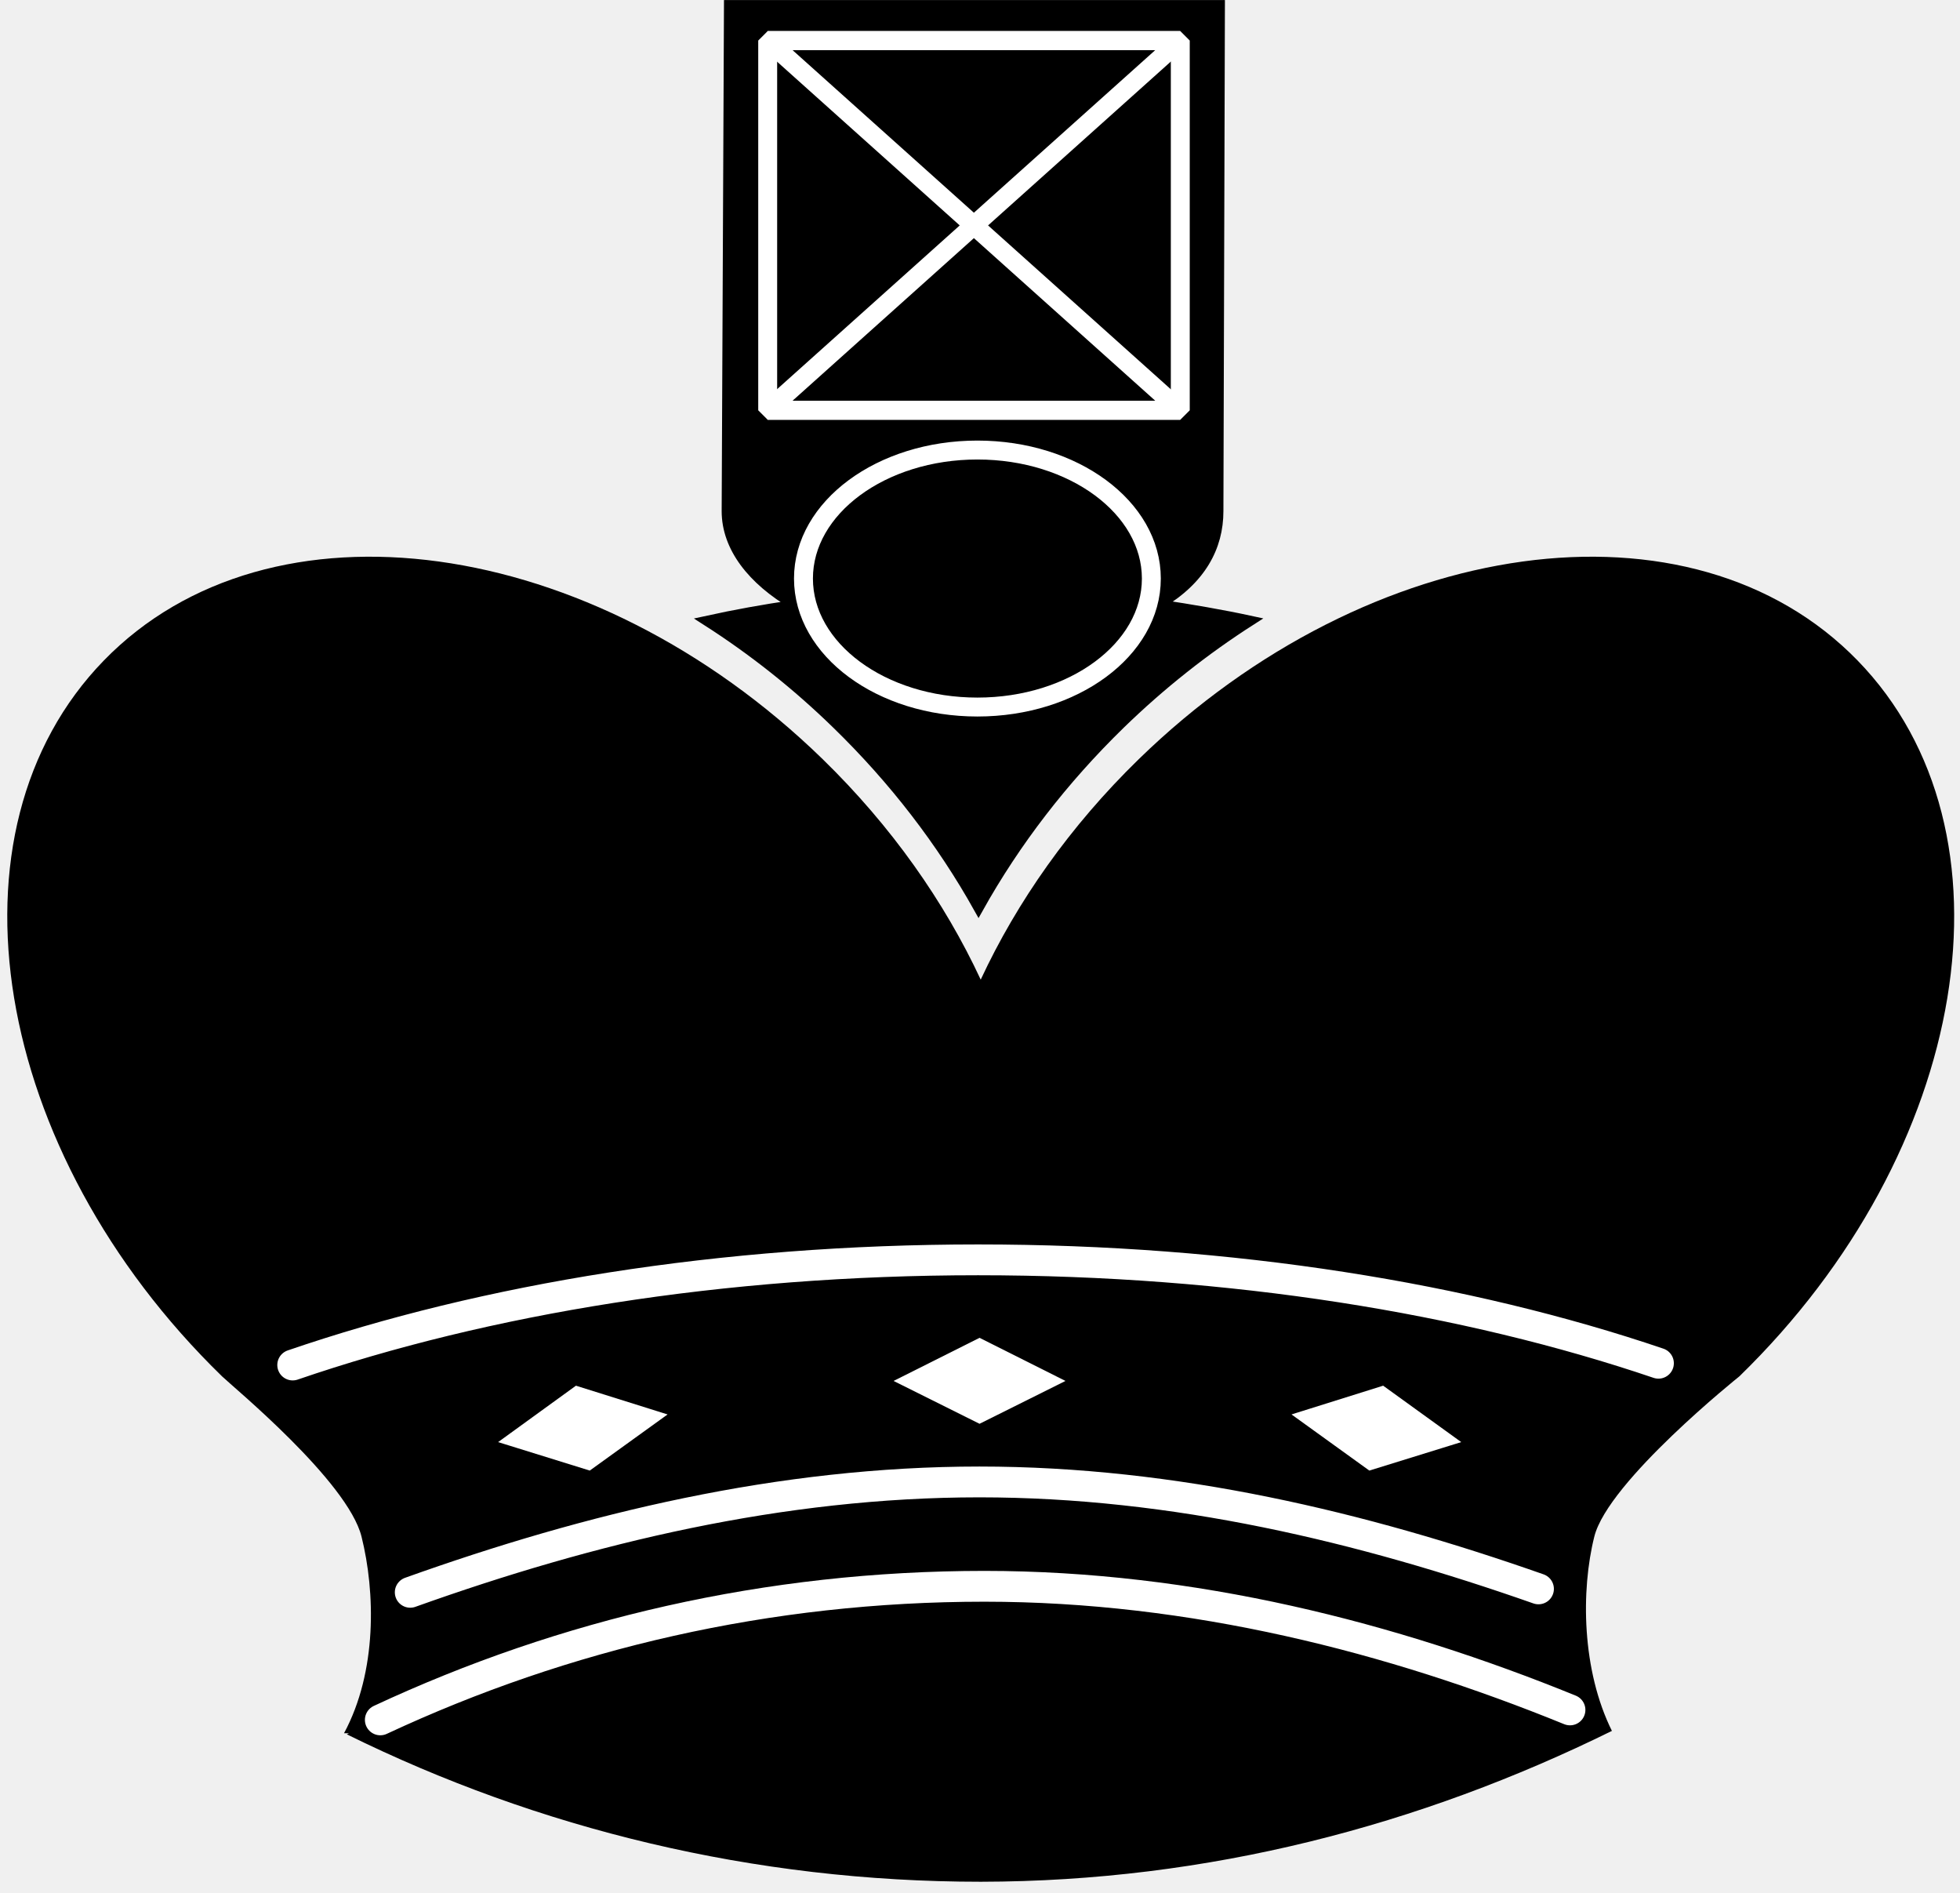
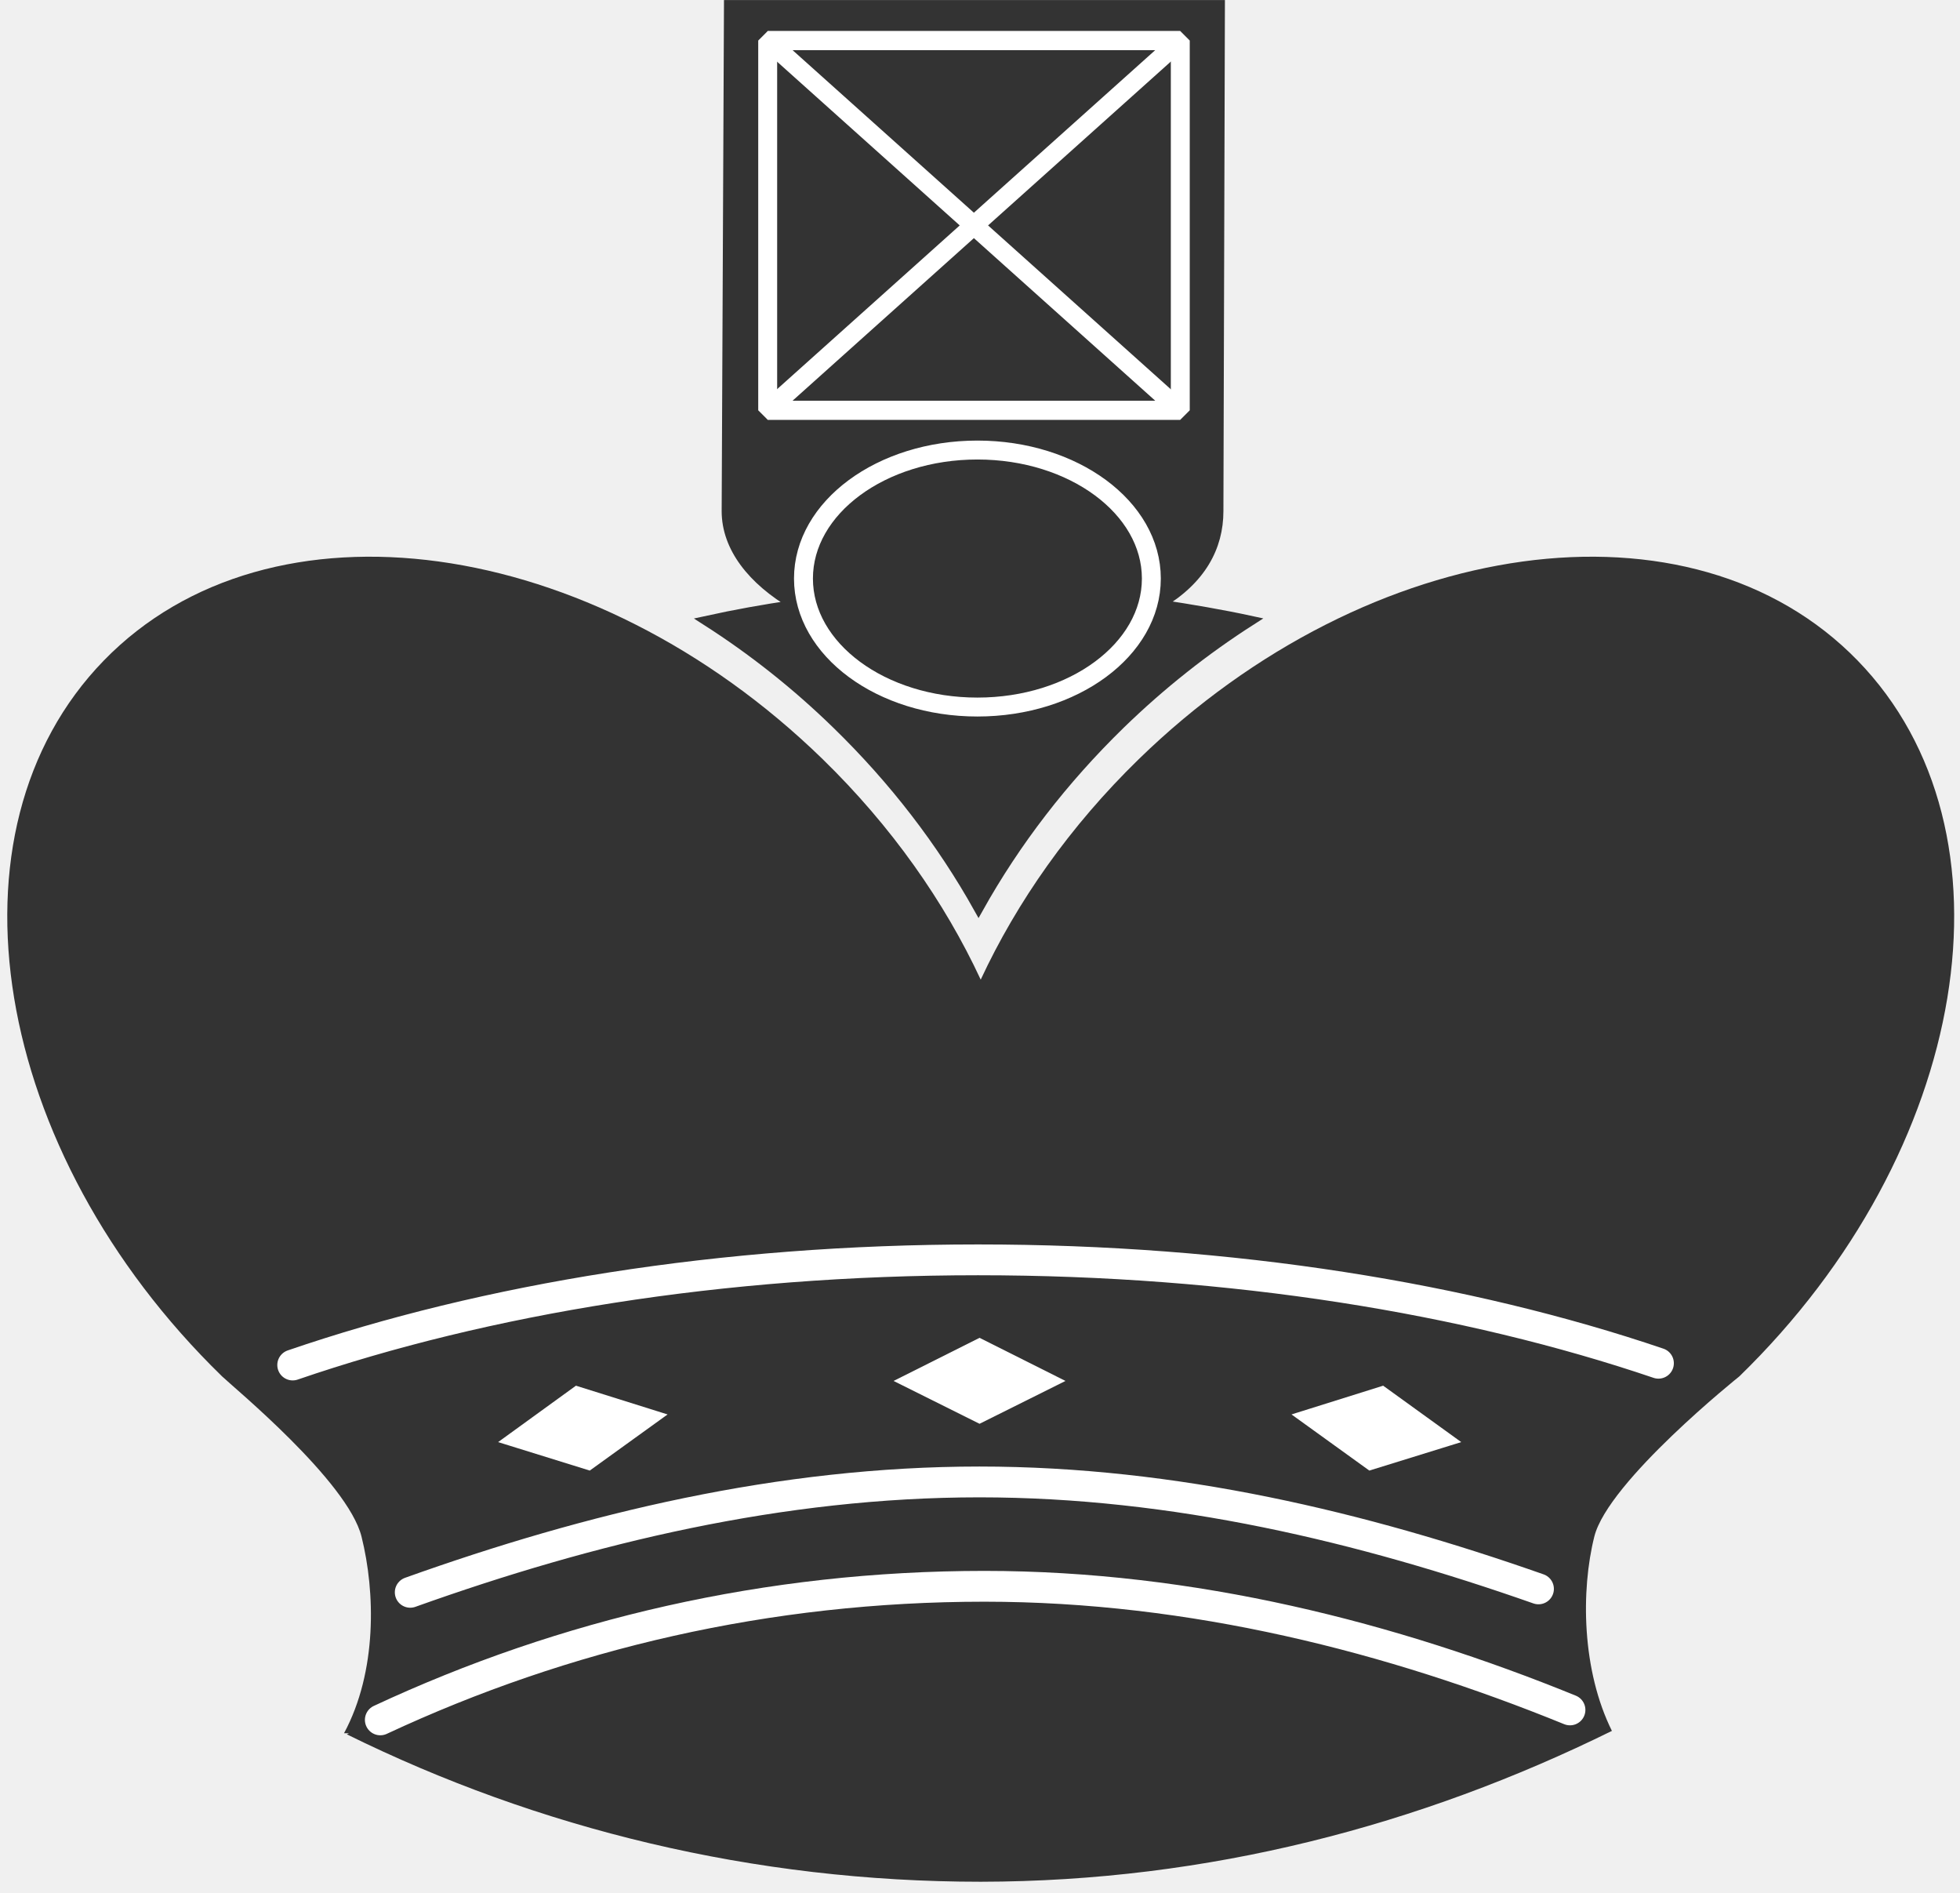
<svg xmlns="http://www.w3.org/2000/svg" width="202" height="195" viewBox="0 0 202 195">
  <g fill="none" fill-rule="evenodd" transform="translate(.749 .494)">
-     <path fill="#000" fill-rule="nonzero" stroke="#000" stroke-width=".975" d="M118.798,61.761 C123.053,59.244 124.85,55.879 124.85,52.175 C124.85,51.09 125.004,-8.52651283e-14 125.004,-8.52651283e-14 L74.352,-8.52651283e-14 C74.352,-8.52651283e-14 74.114,51.53 74.114,52.175 C74.114,55.906 76.757,59.295 81.071,61.817 C78.02,62.261 75.003,62.805 72.019,63.459 C76.791,66.509 81.298,70.07 85.467,74.131 C91.375,79.878 96.263,86.243 100.101,93.105 C103.938,86.243 108.829,79.878 114.731,74.131 C118.91,70.07 123.42,66.503 128.191,63.453 C125.14,62.793 121.994,62.258 118.847,61.786 L118.798,61.761 Z" />
-     <path fill="#000" fill-rule="nonzero" d="M165.391,177.883 C162.258,171.6 162.172,163.384 163.563,157.835 C164.989,152.127 178.51,141.325 178.51,141.325 C202.33,118.156 207.784,85.129 190.695,67.562 C173.601,49.995 140.443,54.547 116.624,77.719 C109.511,84.641 104.055,92.44 100.325,100.447 C96.598,92.44 91.135,84.641 84.026,77.719 C60.211,54.547 27.047,49.995 9.954,67.562 C-7.133,85.128 -1.676,118.157 22.138,141.325 C23.213,142.369 35.083,152.127 36.51,157.835 C37.934,163.538 38.133,171.735 34.707,178.094 L35.221,178.094 C35.146,178.137 35.072,178.165 34.996,178.208 C54.705,187.929 76.886,193.398 100.343,193.398 C123.781,193.366 145.647,187.577 165.373,177.856" />
-     <path fill="#000" fill-rule="nonzero" stroke="#FFF" stroke-linecap="round" stroke-width="3.174" d="M9.195 48.213C28.164 39.361 49.138 34.449 71.45 34.449 92.883 34.449 113.454 39.712 131.805 47.187M140.922 11.466C121.167 4.763 96.959.812 70.802.812 44.417.812 20.018 4.836.166 11.648" transform="translate(29.251 128.506)" />
+     <path fill="#333" fill-rule="nonzero" stroke="#333" stroke-width=".975" d="M118.798,61.761 C123.053,59.244 124.85,55.879 124.85,52.175 C124.85,51.09 125.004,-8.52651283e-14 125.004,-8.52651283e-14 L74.352,-8.52651283e-14 C74.352,-8.52651283e-14 74.114,51.53 74.114,52.175 C74.114,55.906 76.757,59.295 81.071,61.817 C78.02,62.261 75.003,62.805 72.019,63.459 C76.791,66.509 81.298,70.07 85.467,74.131 C91.375,79.878 96.263,86.243 100.101,93.105 C103.938,86.243 108.829,79.878 114.731,74.131 C118.91,70.07 123.42,66.503 128.191,63.453 C125.14,62.793 121.994,62.258 118.847,61.786 L118.798,61.761 Z" />
+     <path fill="#333" fill-rule="nonzero" d="M165.391,177.883 C162.258,171.6 162.172,163.384 163.563,157.835 C164.989,152.127 178.51,141.325 178.51,141.325 C202.33,118.156 207.784,85.129 190.695,67.562 C173.601,49.995 140.443,54.547 116.624,77.719 C109.511,84.641 104.055,92.44 100.325,100.447 C96.598,92.44 91.135,84.641 84.026,77.719 C60.211,54.547 27.047,49.995 9.954,67.562 C-7.133,85.128 -1.676,118.157 22.138,141.325 C23.213,142.369 35.083,152.127 36.51,157.835 C37.934,163.538 38.133,171.735 34.707,178.094 L35.221,178.094 C35.146,178.137 35.072,178.165 34.996,178.208 C54.705,187.929 76.886,193.398 100.343,193.398 C123.781,193.366 145.647,187.577 165.373,177.856" />
+     <path fill="#333" fill-rule="nonzero" stroke="#FFF" stroke-linecap="round" stroke-width="3.174" d="M9.195 48.213C28.164 39.361 49.138 34.449 71.45 34.449 92.883 34.449 113.454 39.712 131.805 47.187M140.922 11.466C121.167 4.763 96.959.812 70.802.812 44.417.812 20.018 4.836.166 11.648" transform="translate(29.251 128.506)" />
    <polygon stroke="#FFF" stroke-linejoin="bevel" stroke-width="1.95" points="120.874 3.684 78.37 41.783 120.874 41.783 78.37 3.684" />
    <path stroke="#FFF" stroke-linecap="round" stroke-width="3.174" d="M157.809,163.222 C139.618,156.834 120.264,152.202 100.189,152.202 C79.727,152.202 60.016,156.964 41.53,163.575" />
-     <polygon fill="#FFF" fill-rule="nonzero" stroke="#000" stroke-width=".997" points="90.231 141.797 100.204 146.768 110.177 141.797 100.204 136.795" />
-     <polygon fill="#FFF" fill-rule="nonzero" stroke="#000" stroke-width=".997" points="49.489 148.278 60.123 151.581 69.152 145.069 58.519 141.734" />
-     <polygon fill="#FFF" fill-rule="nonzero" stroke="#000" stroke-width=".997" points="150.951 148.278 140.286 151.581 131.256 145.069 141.89 141.734" />
+     <polygon fill="#FFF" fill-rule="nonzero" stroke="#333" stroke-width=".997" points="90.231 141.797 100.204 146.768 110.177 141.797 100.204 136.795" />
+     <polygon fill="#FFF" fill-rule="nonzero" stroke="#333" stroke-width=".997" points="49.489 148.278 60.123 151.581 69.152 145.069 58.519 141.734" />
+     <polygon fill="#FFF" fill-rule="nonzero" stroke="#333" stroke-width=".997" points="150.951 148.278 140.286 151.581 131.256 145.069 141.89 141.734" />
    <rect width="42.523" height="38.099" x="78.37" y="3.684" stroke="#FFF" stroke-linejoin="bevel" stroke-width="1.95" />
    <ellipse cx="99.984" cy="59.118" stroke="#FFF" stroke-width="1.95" rx="17.927" ry="13.241" />
  </g>
</svg>
